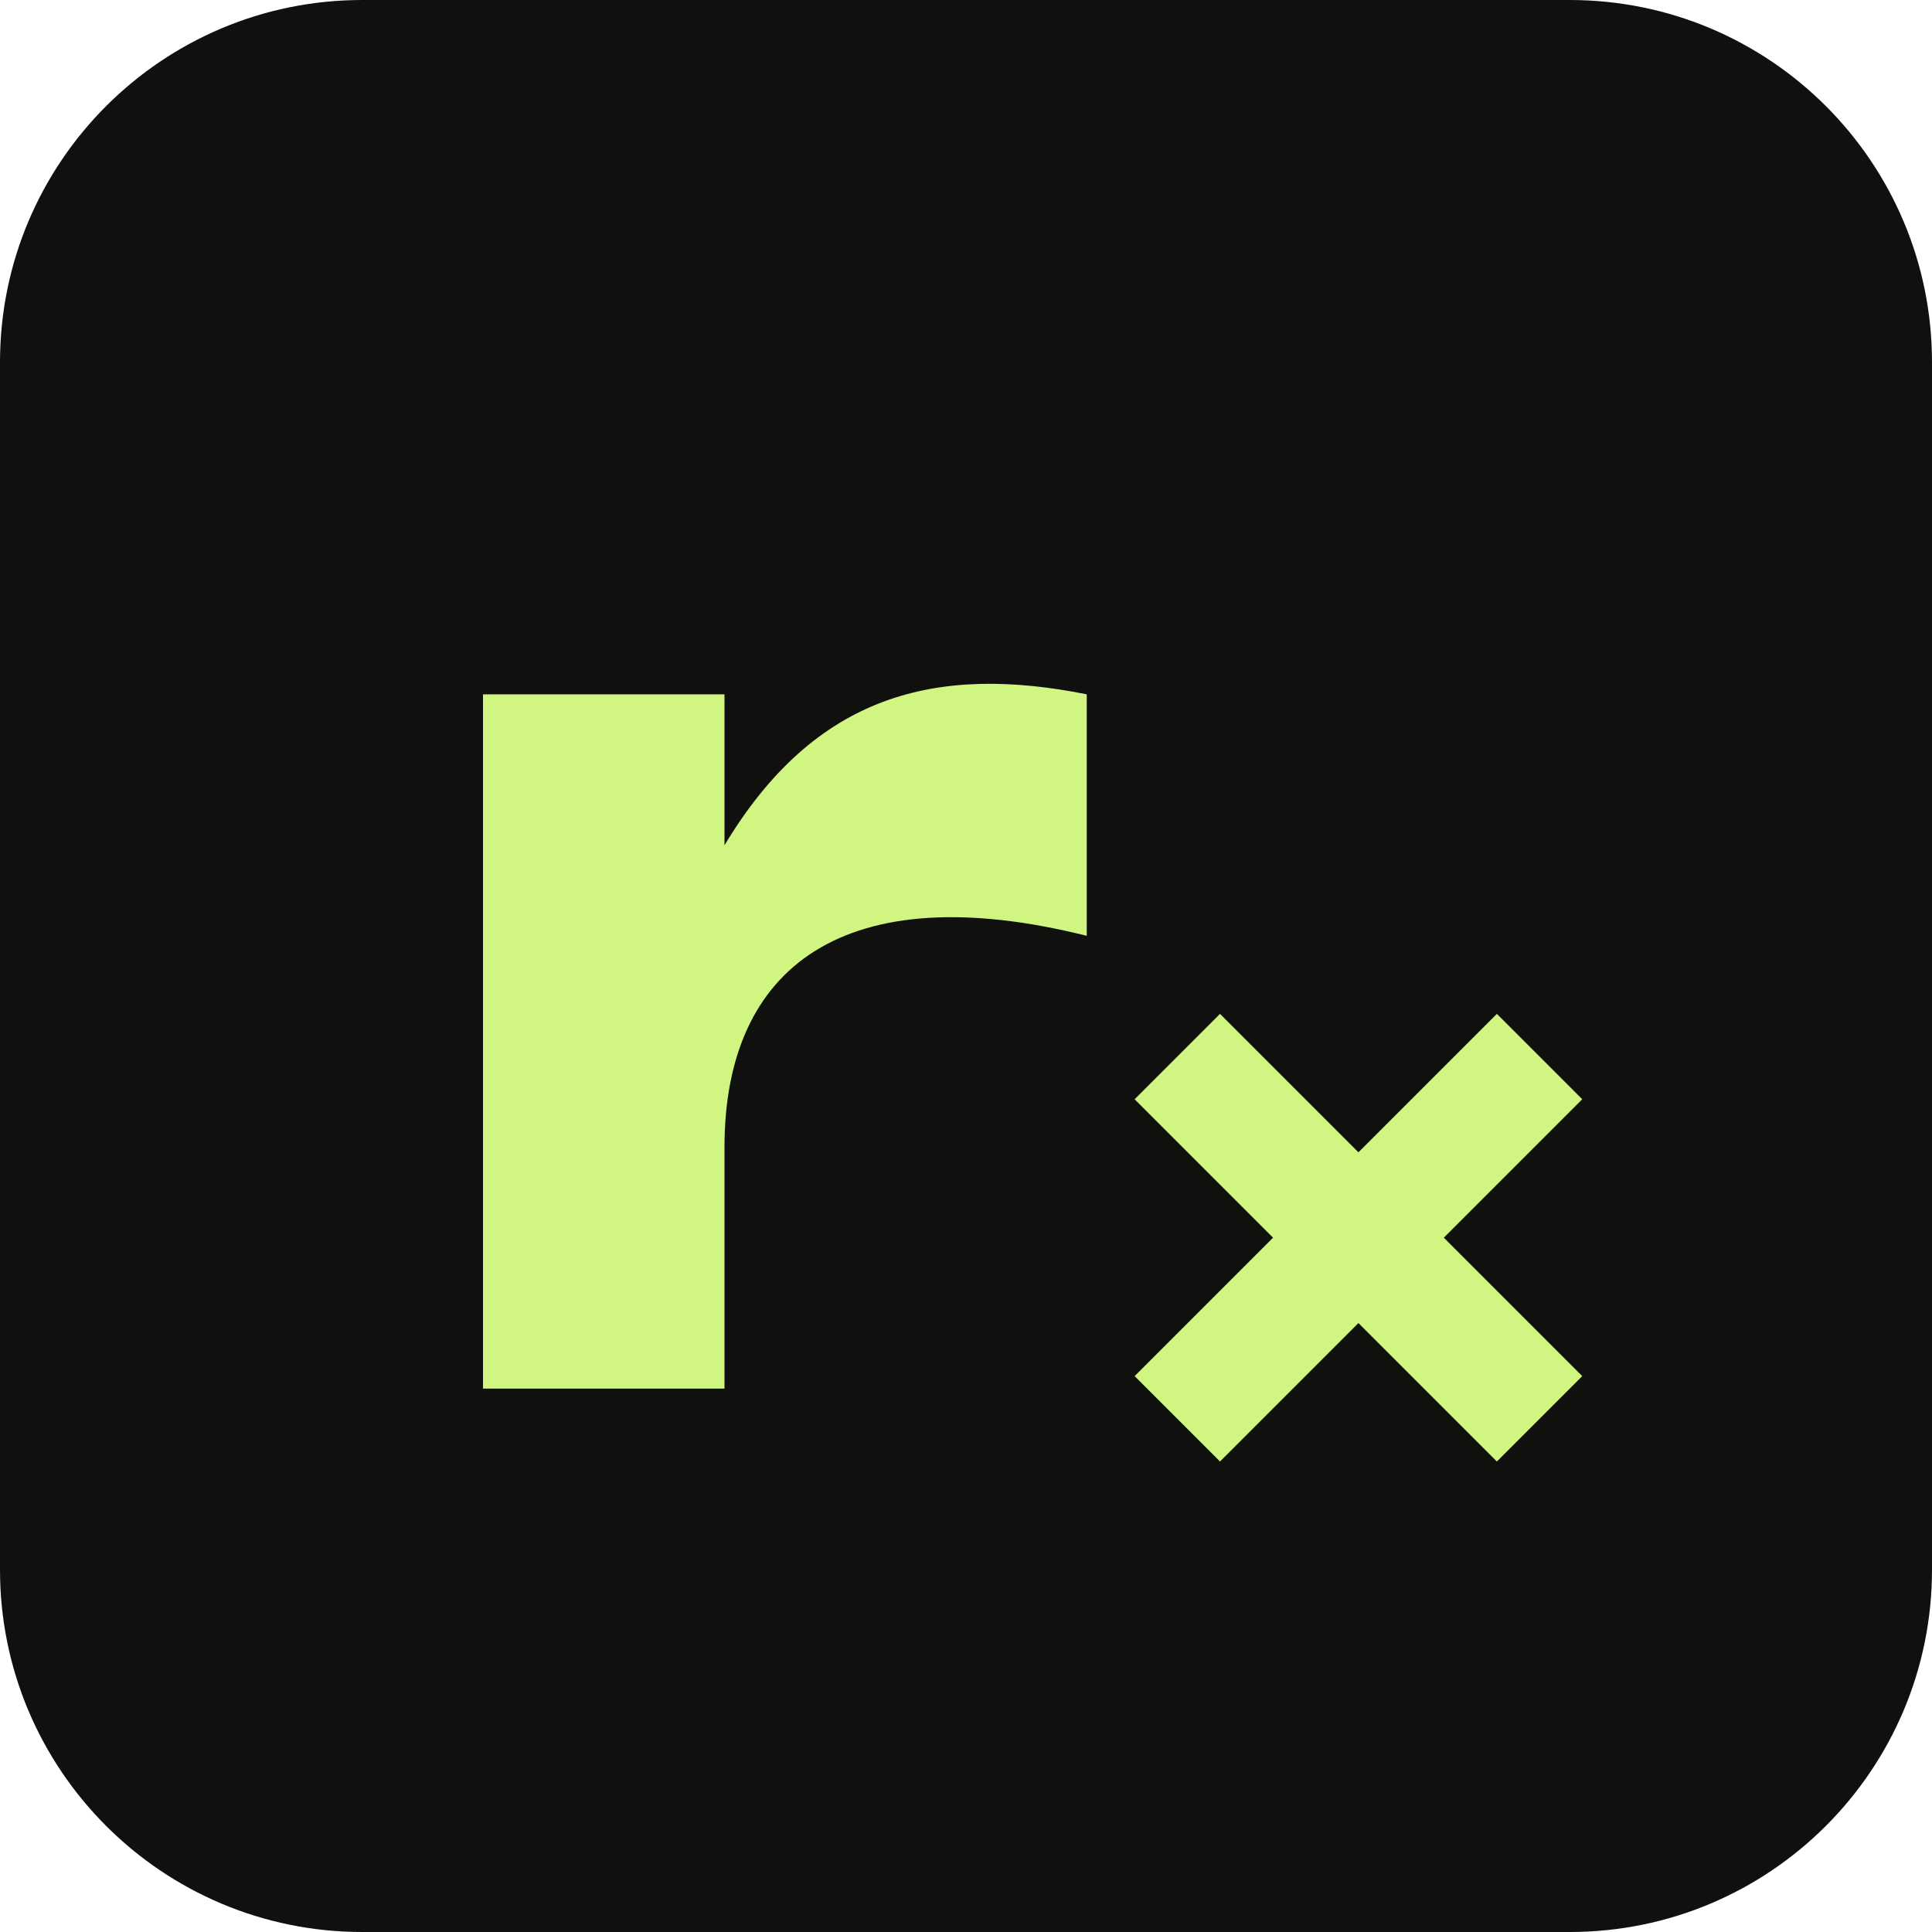
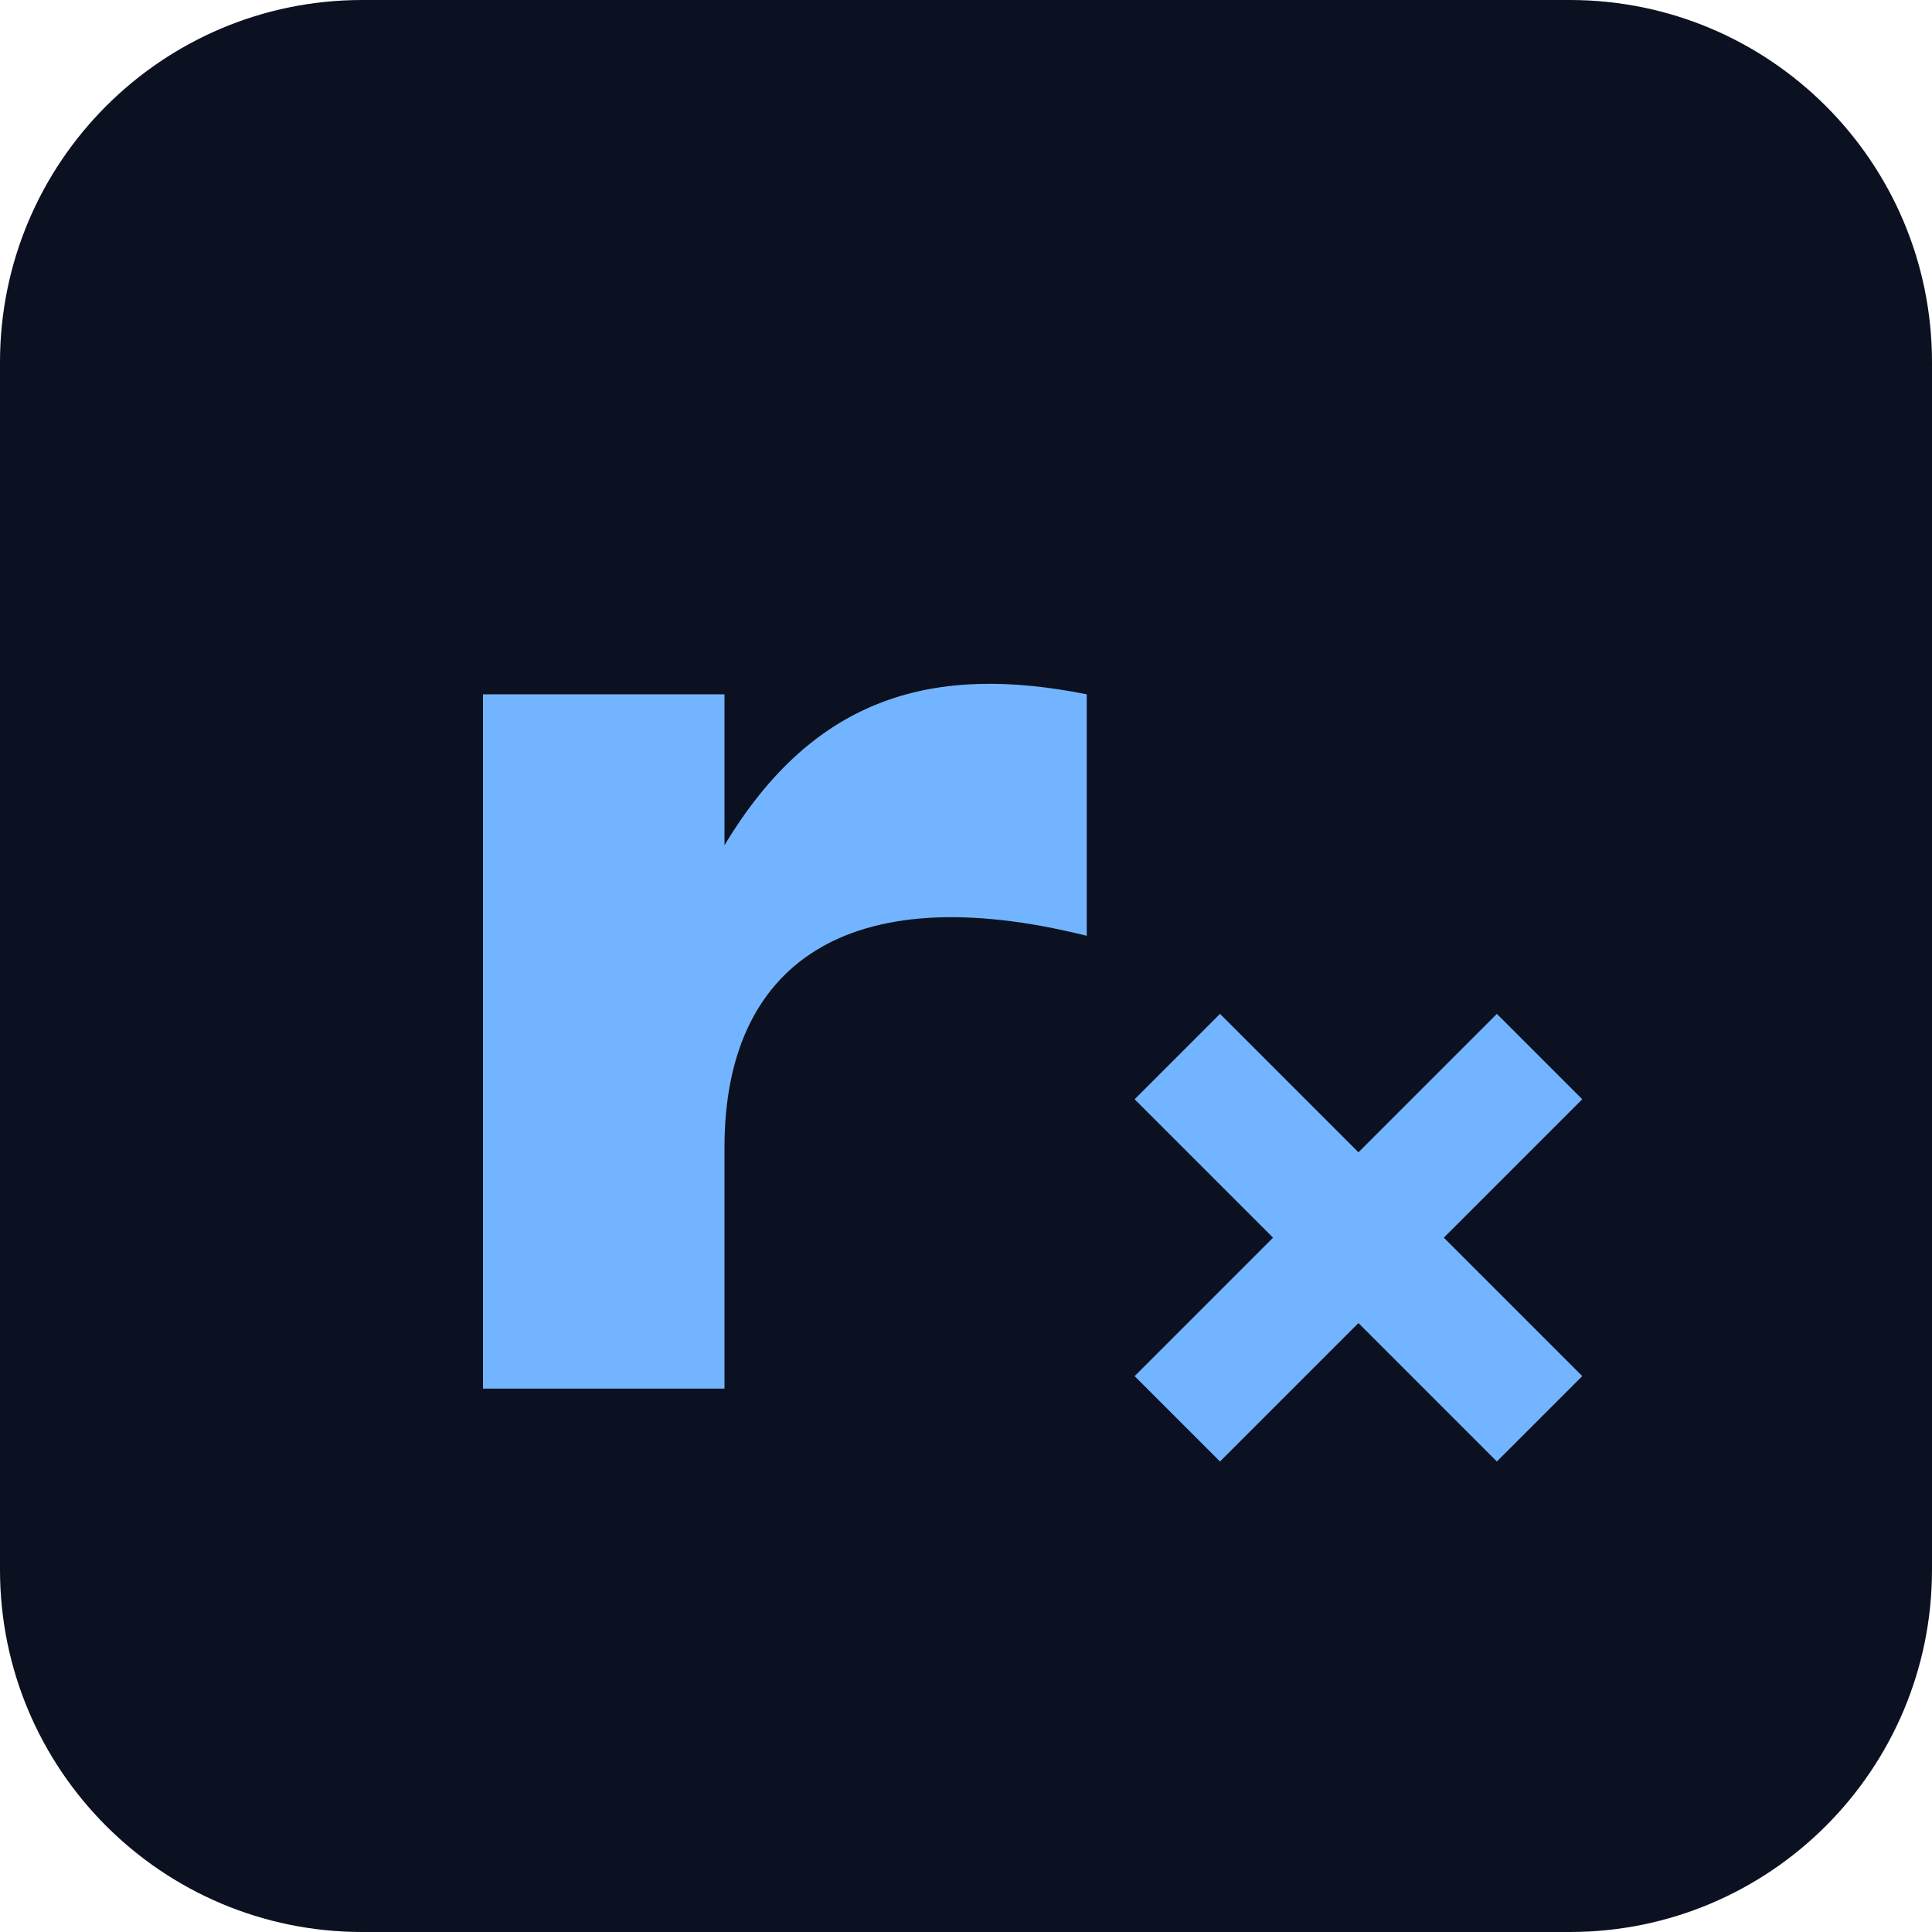
<svg xmlns="http://www.w3.org/2000/svg" viewBox="0 0 64 64">
-   <rect width="64" height="64" rx="12" fill="#10110f" />
-   <path d="M16 46V23h8v5c3-5 7-6 12-5v8c-8-2-12 1-12 7v8" fill="#d0f580" />
-   <path d="m39 35 12 12m0-12L39 47" stroke="#d0f580" stroke-width="4" />
+   <rect width="64" height="64" rx="12" fill="#0b1120" />
+   <path d="M16 46V23h8v5c3-5 7-6 12-5v8c-8-2-12 1-12 7v8" fill="#72b4ff" />
+   <path d="m39 35 12 12m0-12L39 47" stroke="#72b4ff" stroke-width="4" />
</svg>
